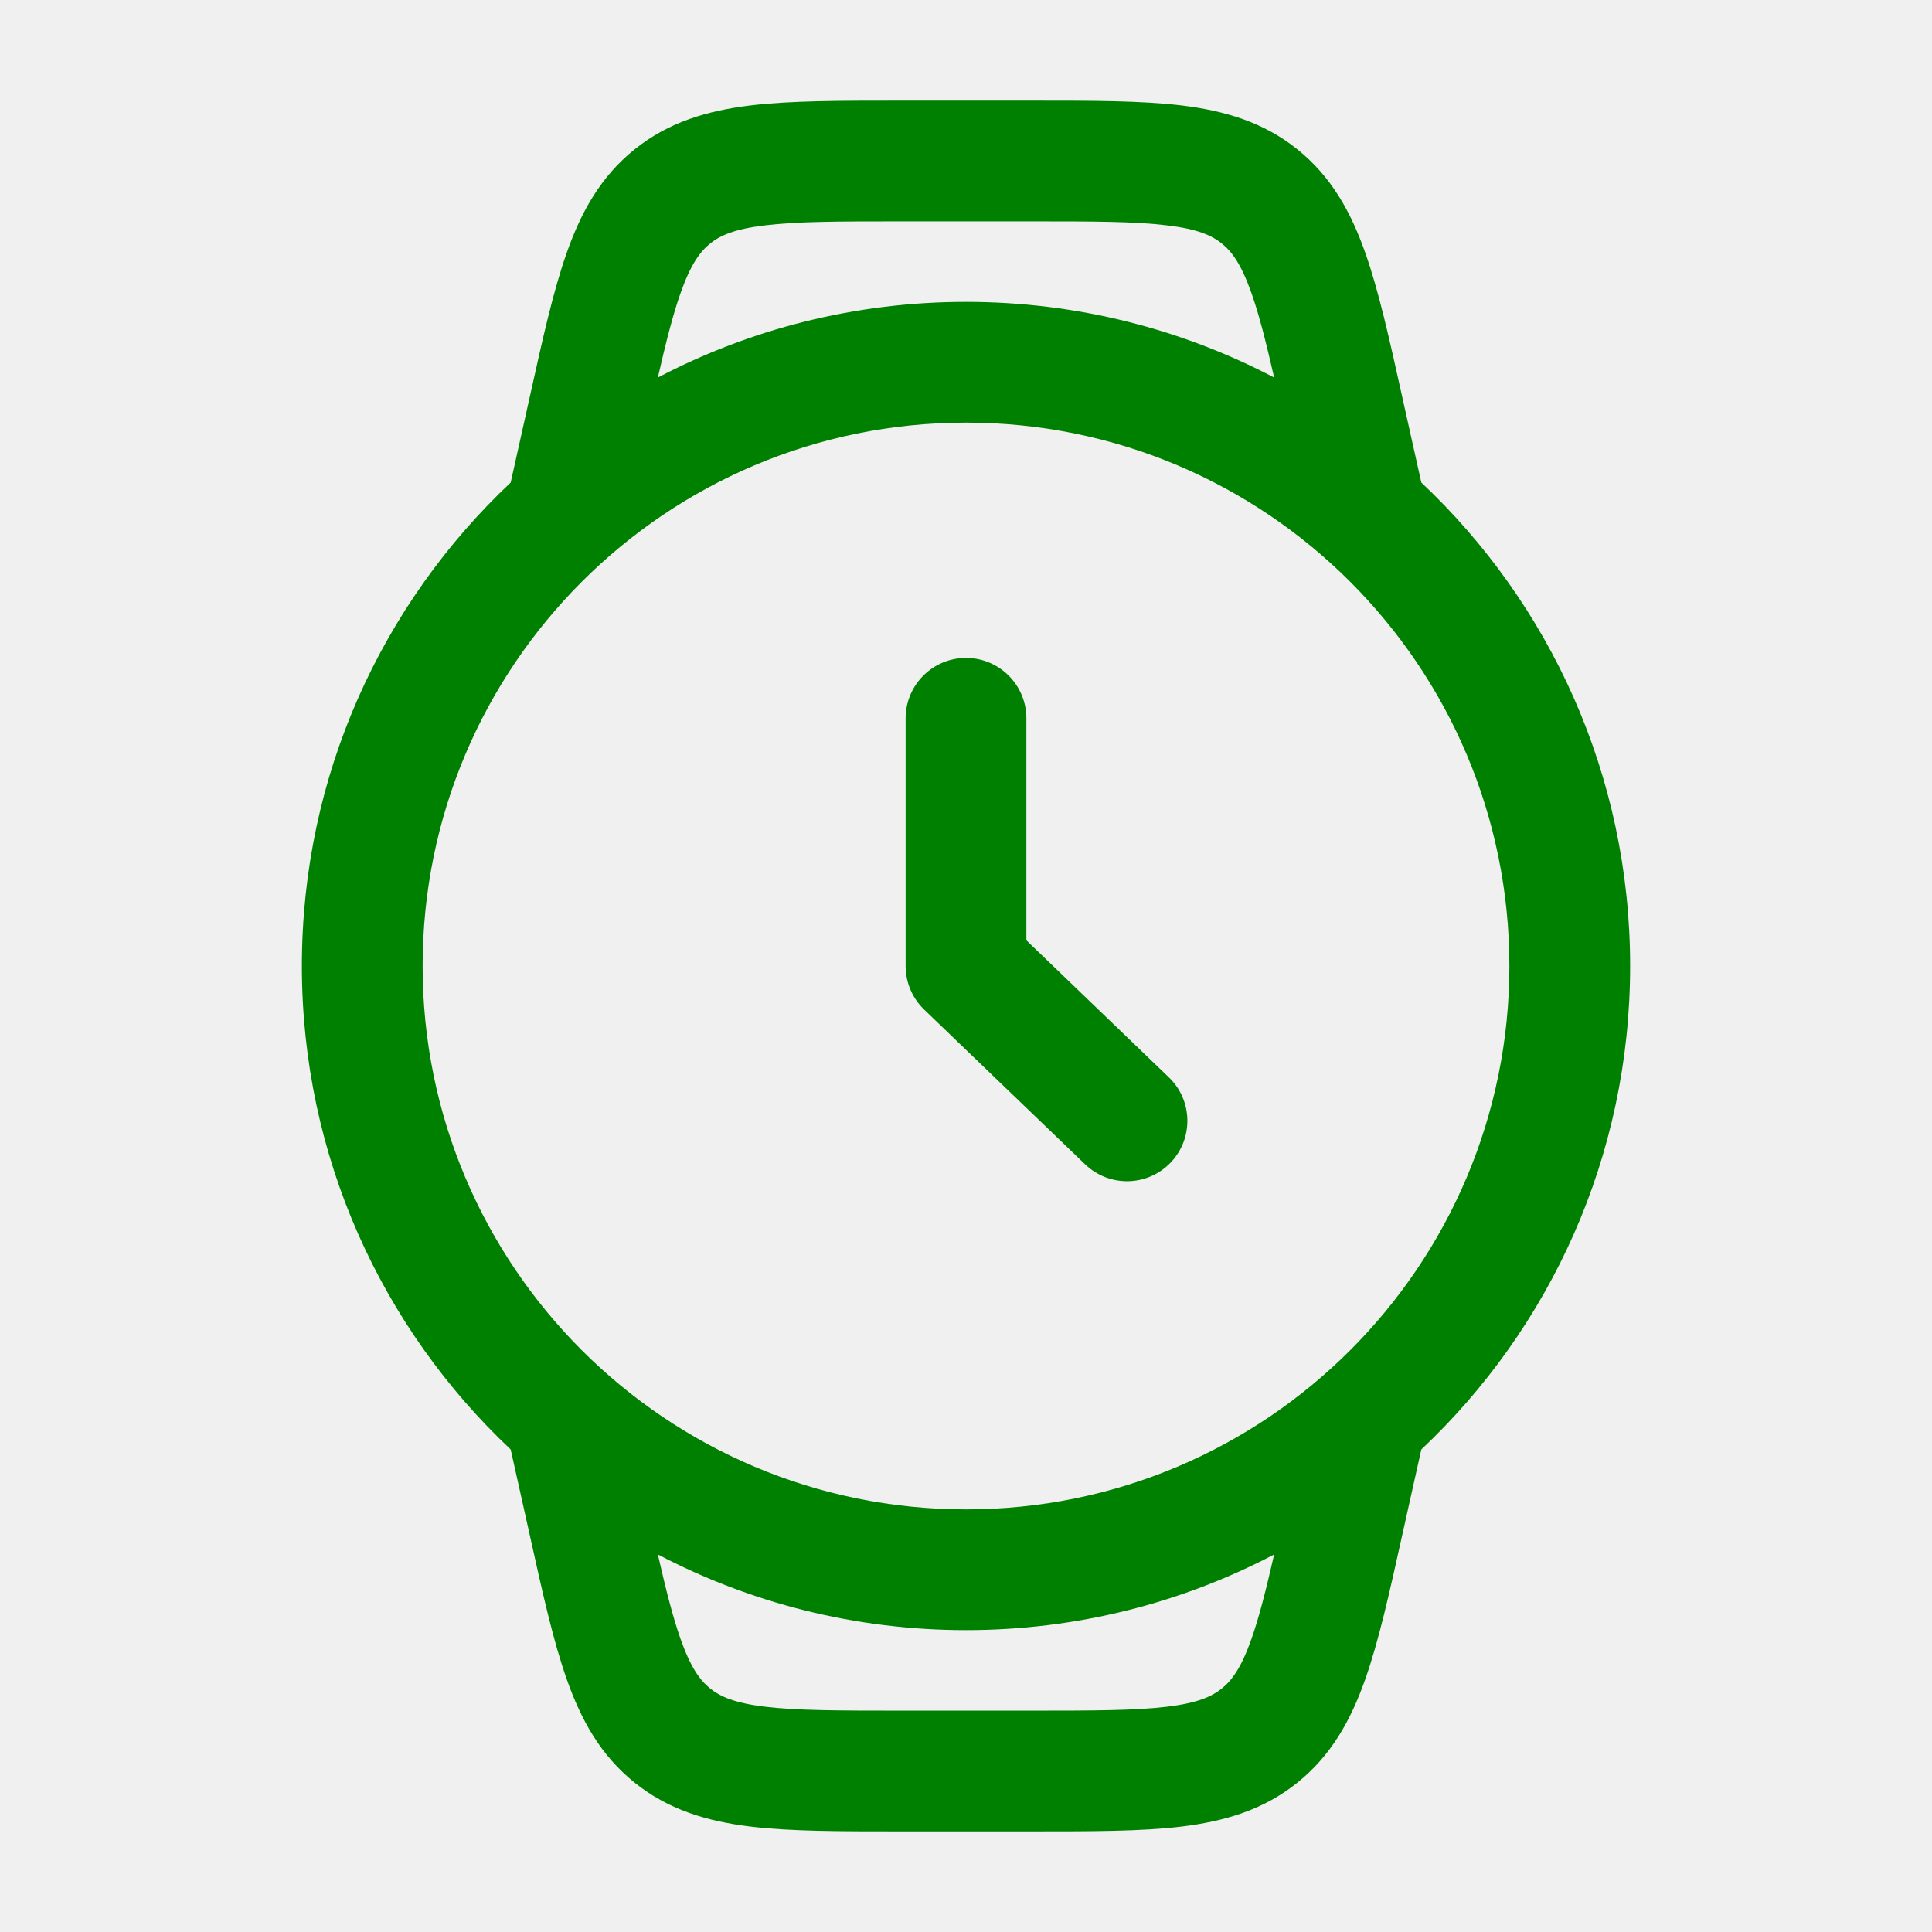
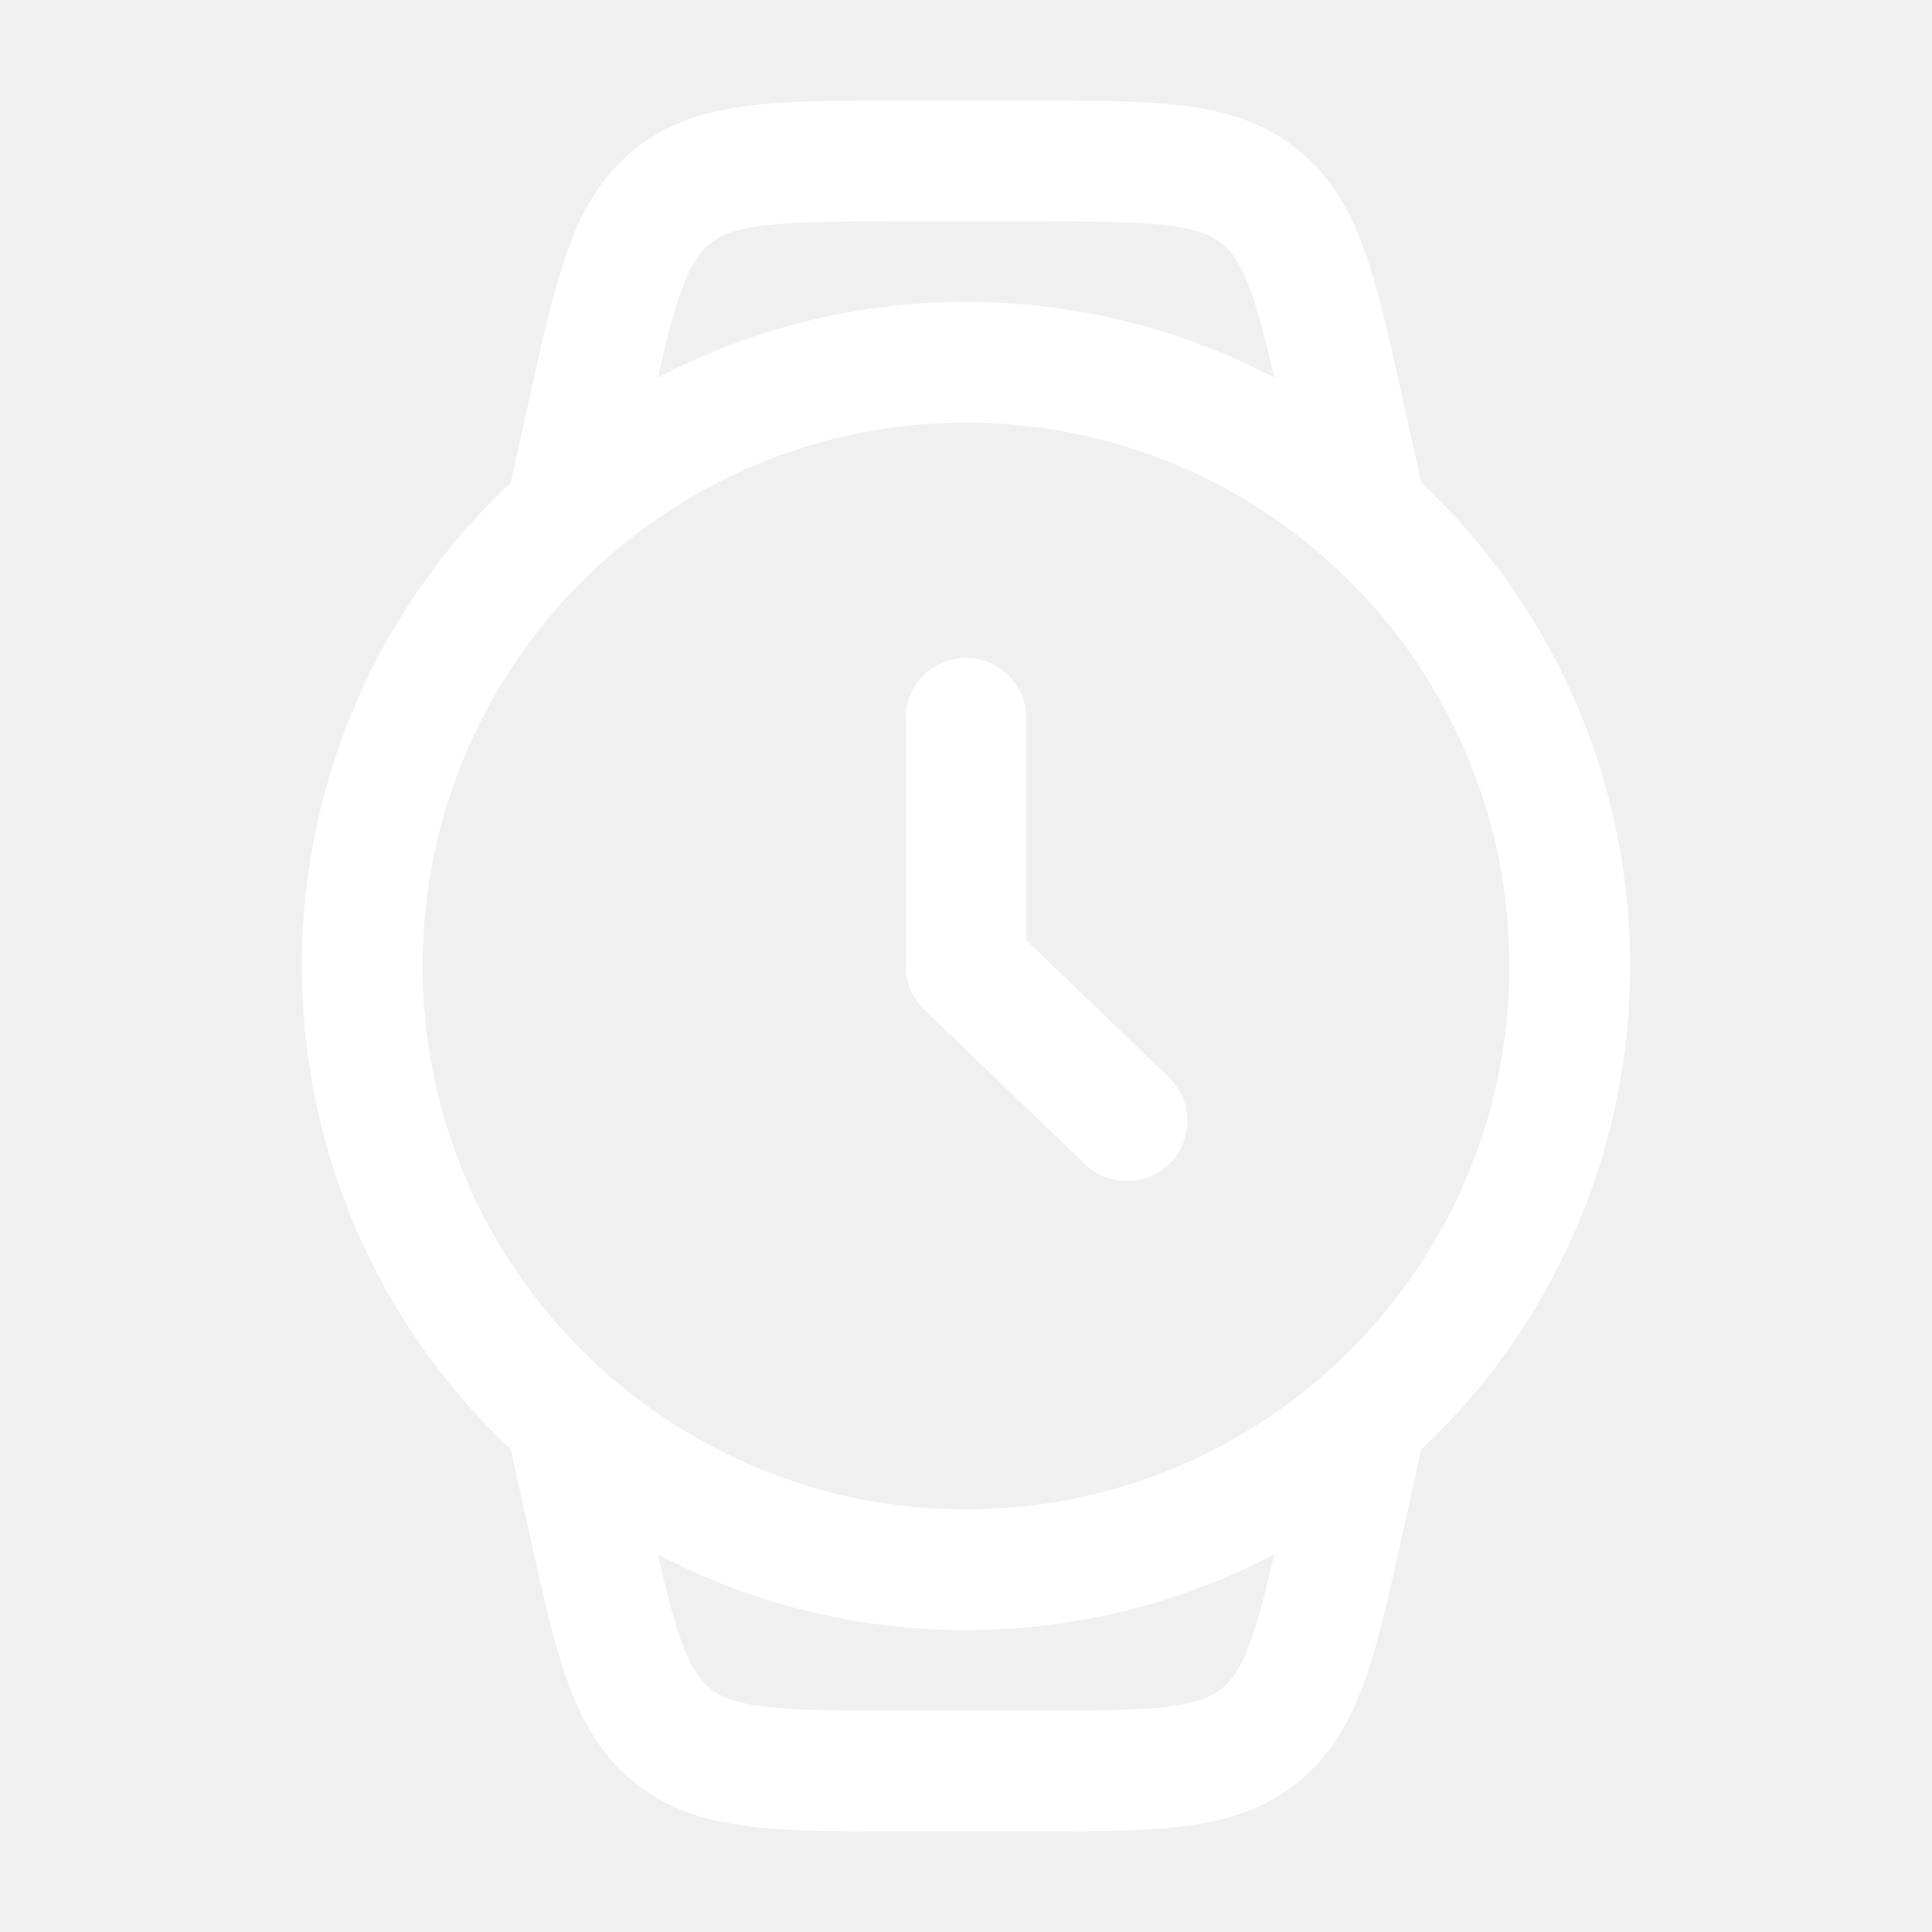
<svg xmlns="http://www.w3.org/2000/svg" width="30px" height="30px" viewBox="0 0 24 24" fill="none">
-   <path fill-rule="evenodd" fill="green" stroke-width="2" clip-rule="evenodd" d="M11.164 1.25H12.836C13.567 1.25 14.182 1.25 14.681 1.31C15.21 1.375 15.693 1.515 16.116 1.855C16.54 2.195 16.782 2.636 16.959 3.138C17.127 3.612 17.26 4.212 17.418 4.926L17.656 5.994C19.253 7.498 20.25 9.633 20.25 12C20.25 14.367 19.253 16.502 17.656 18.006L17.418 19.074C17.26 19.788 17.127 20.388 16.959 20.862C16.782 21.364 16.54 21.805 16.116 22.145C15.693 22.485 15.21 22.625 14.681 22.69C14.182 22.75 13.567 22.75 12.836 22.75H11.164C10.433 22.75 9.818 22.75 9.319 22.69C8.79 22.625 8.307 22.485 7.884 22.145C7.46 21.805 7.218 21.364 7.041 20.862C6.873 20.388 6.74 19.788 6.582 19.074L6.344 18.006C4.747 16.502 3.75 14.367 3.75 12C3.75 9.633 4.747 7.498 6.344 5.994L6.582 4.926C6.74 4.212 6.873 3.612 7.041 3.138C7.218 2.636 7.46 2.195 7.884 1.855C8.307 1.515 8.79 1.375 9.319 1.31C9.818 1.25 10.433 1.25 11.164 1.25ZM8.172 4.69C9.316 4.09 10.618 3.75 12 3.75C13.382 3.75 14.684 4.09 15.828 4.69C15.725 4.242 15.64 3.906 15.545 3.638C15.418 3.279 15.302 3.125 15.178 3.025C15.053 2.925 14.877 2.845 14.5 2.8C14.102 2.751 13.579 2.75 12.791 2.75H11.209C10.421 2.75 9.897 2.751 9.5 2.8C9.123 2.845 8.947 2.925 8.822 3.025C8.698 3.125 8.582 3.279 8.455 3.638C8.36 3.906 8.275 4.242 8.172 4.69ZM8.172 19.31C8.275 19.758 8.36 20.094 8.455 20.362C8.582 20.721 8.698 20.875 8.822 20.975C8.947 21.075 9.123 21.155 9.5 21.201C9.897 21.249 10.421 21.25 11.209 21.25H12.791C13.579 21.25 14.102 21.249 14.5 21.201C14.877 21.155 15.053 21.075 15.178 20.975C15.302 20.875 15.418 20.721 15.545 20.362C15.64 20.094 15.725 19.758 15.828 19.31C14.684 19.91 13.382 20.25 12 20.25C10.618 20.25 9.316 19.91 8.172 19.31ZM12 5.25C8.272 5.25 5.25 8.272 5.25 12C5.25 15.728 8.272 18.75 12 18.75C15.728 18.75 18.75 15.728 18.75 12C18.75 8.272 15.728 5.25 12 5.25ZM12 8.173C12.414 8.173 12.75 8.509 12.75 8.923V11.681L14.52 13.383C14.818 13.669 14.828 14.144 14.541 14.443C14.254 14.742 13.779 14.751 13.48 14.464L11.48 12.541C11.333 12.399 11.25 12.204 11.25 12V8.923C11.25 8.509 11.586 8.173 12 8.173Z" />
+   <path fill-rule="evenodd" fill="white" stroke-width="2" clip-rule="evenodd" d="M11.164 1.25H12.836C13.567 1.25 14.182 1.25 14.681 1.31C15.21 1.375 15.693 1.515 16.116 1.855C16.54 2.195 16.782 2.636 16.959 3.138C17.127 3.612 17.26 4.212 17.418 4.926L17.656 5.994C19.253 7.498 20.25 9.633 20.25 12C20.25 14.367 19.253 16.502 17.656 18.006L17.418 19.074C17.26 19.788 17.127 20.388 16.959 20.862C16.782 21.364 16.54 21.805 16.116 22.145C15.693 22.485 15.21 22.625 14.681 22.69C14.182 22.75 13.567 22.75 12.836 22.75H11.164C10.433 22.75 9.818 22.75 9.319 22.69C8.79 22.625 8.307 22.485 7.884 22.145C7.46 21.805 7.218 21.364 7.041 20.862C6.873 20.388 6.74 19.788 6.582 19.074L6.344 18.006C4.747 16.502 3.75 14.367 3.75 12C3.75 9.633 4.747 7.498 6.344 5.994L6.582 4.926C6.74 4.212 6.873 3.612 7.041 3.138C7.218 2.636 7.46 2.195 7.884 1.855C8.307 1.515 8.79 1.375 9.319 1.31C9.818 1.25 10.433 1.25 11.164 1.25ZM8.172 4.69C9.316 4.09 10.618 3.75 12 3.75C13.382 3.75 14.684 4.09 15.828 4.69C15.725 4.242 15.64 3.906 15.545 3.638C15.418 3.279 15.302 3.125 15.178 3.025C15.053 2.925 14.877 2.845 14.5 2.8C14.102 2.751 13.579 2.75 12.791 2.75H11.209C10.421 2.75 9.897 2.751 9.5 2.8C9.123 2.845 8.947 2.925 8.822 3.025C8.698 3.125 8.582 3.279 8.455 3.638C8.36 3.906 8.275 4.242 8.172 4.69ZM8.172 19.31C8.275 19.758 8.36 20.094 8.455 20.362C8.582 20.721 8.698 20.875 8.822 20.975C8.947 21.075 9.123 21.155 9.5 21.201C9.897 21.249 10.421 21.25 11.209 21.25H12.791C13.579 21.25 14.102 21.249 14.5 21.201C14.877 21.155 15.053 21.075 15.178 20.975C15.302 20.875 15.418 20.721 15.545 20.362C15.64 20.094 15.725 19.758 15.828 19.31C14.684 19.91 13.382 20.25 12 20.25C10.618 20.25 9.316 19.91 8.172 19.31ZM12 5.25C8.272 5.25 5.25 8.272 5.25 12C5.25 15.728 8.272 18.75 12 18.75C15.728 18.75 18.75 15.728 18.75 12C18.75 8.272 15.728 5.25 12 5.25ZM12 8.173C12.414 8.173 12.75 8.509 12.75 8.923V11.681L14.52 13.383C14.818 13.669 14.828 14.144 14.541 14.443C14.254 14.742 13.779 14.751 13.48 14.464L11.48 12.541C11.333 12.399 11.25 12.204 11.25 12V8.923C11.25 8.509 11.586 8.173 12 8.173Z" />
</svg>
